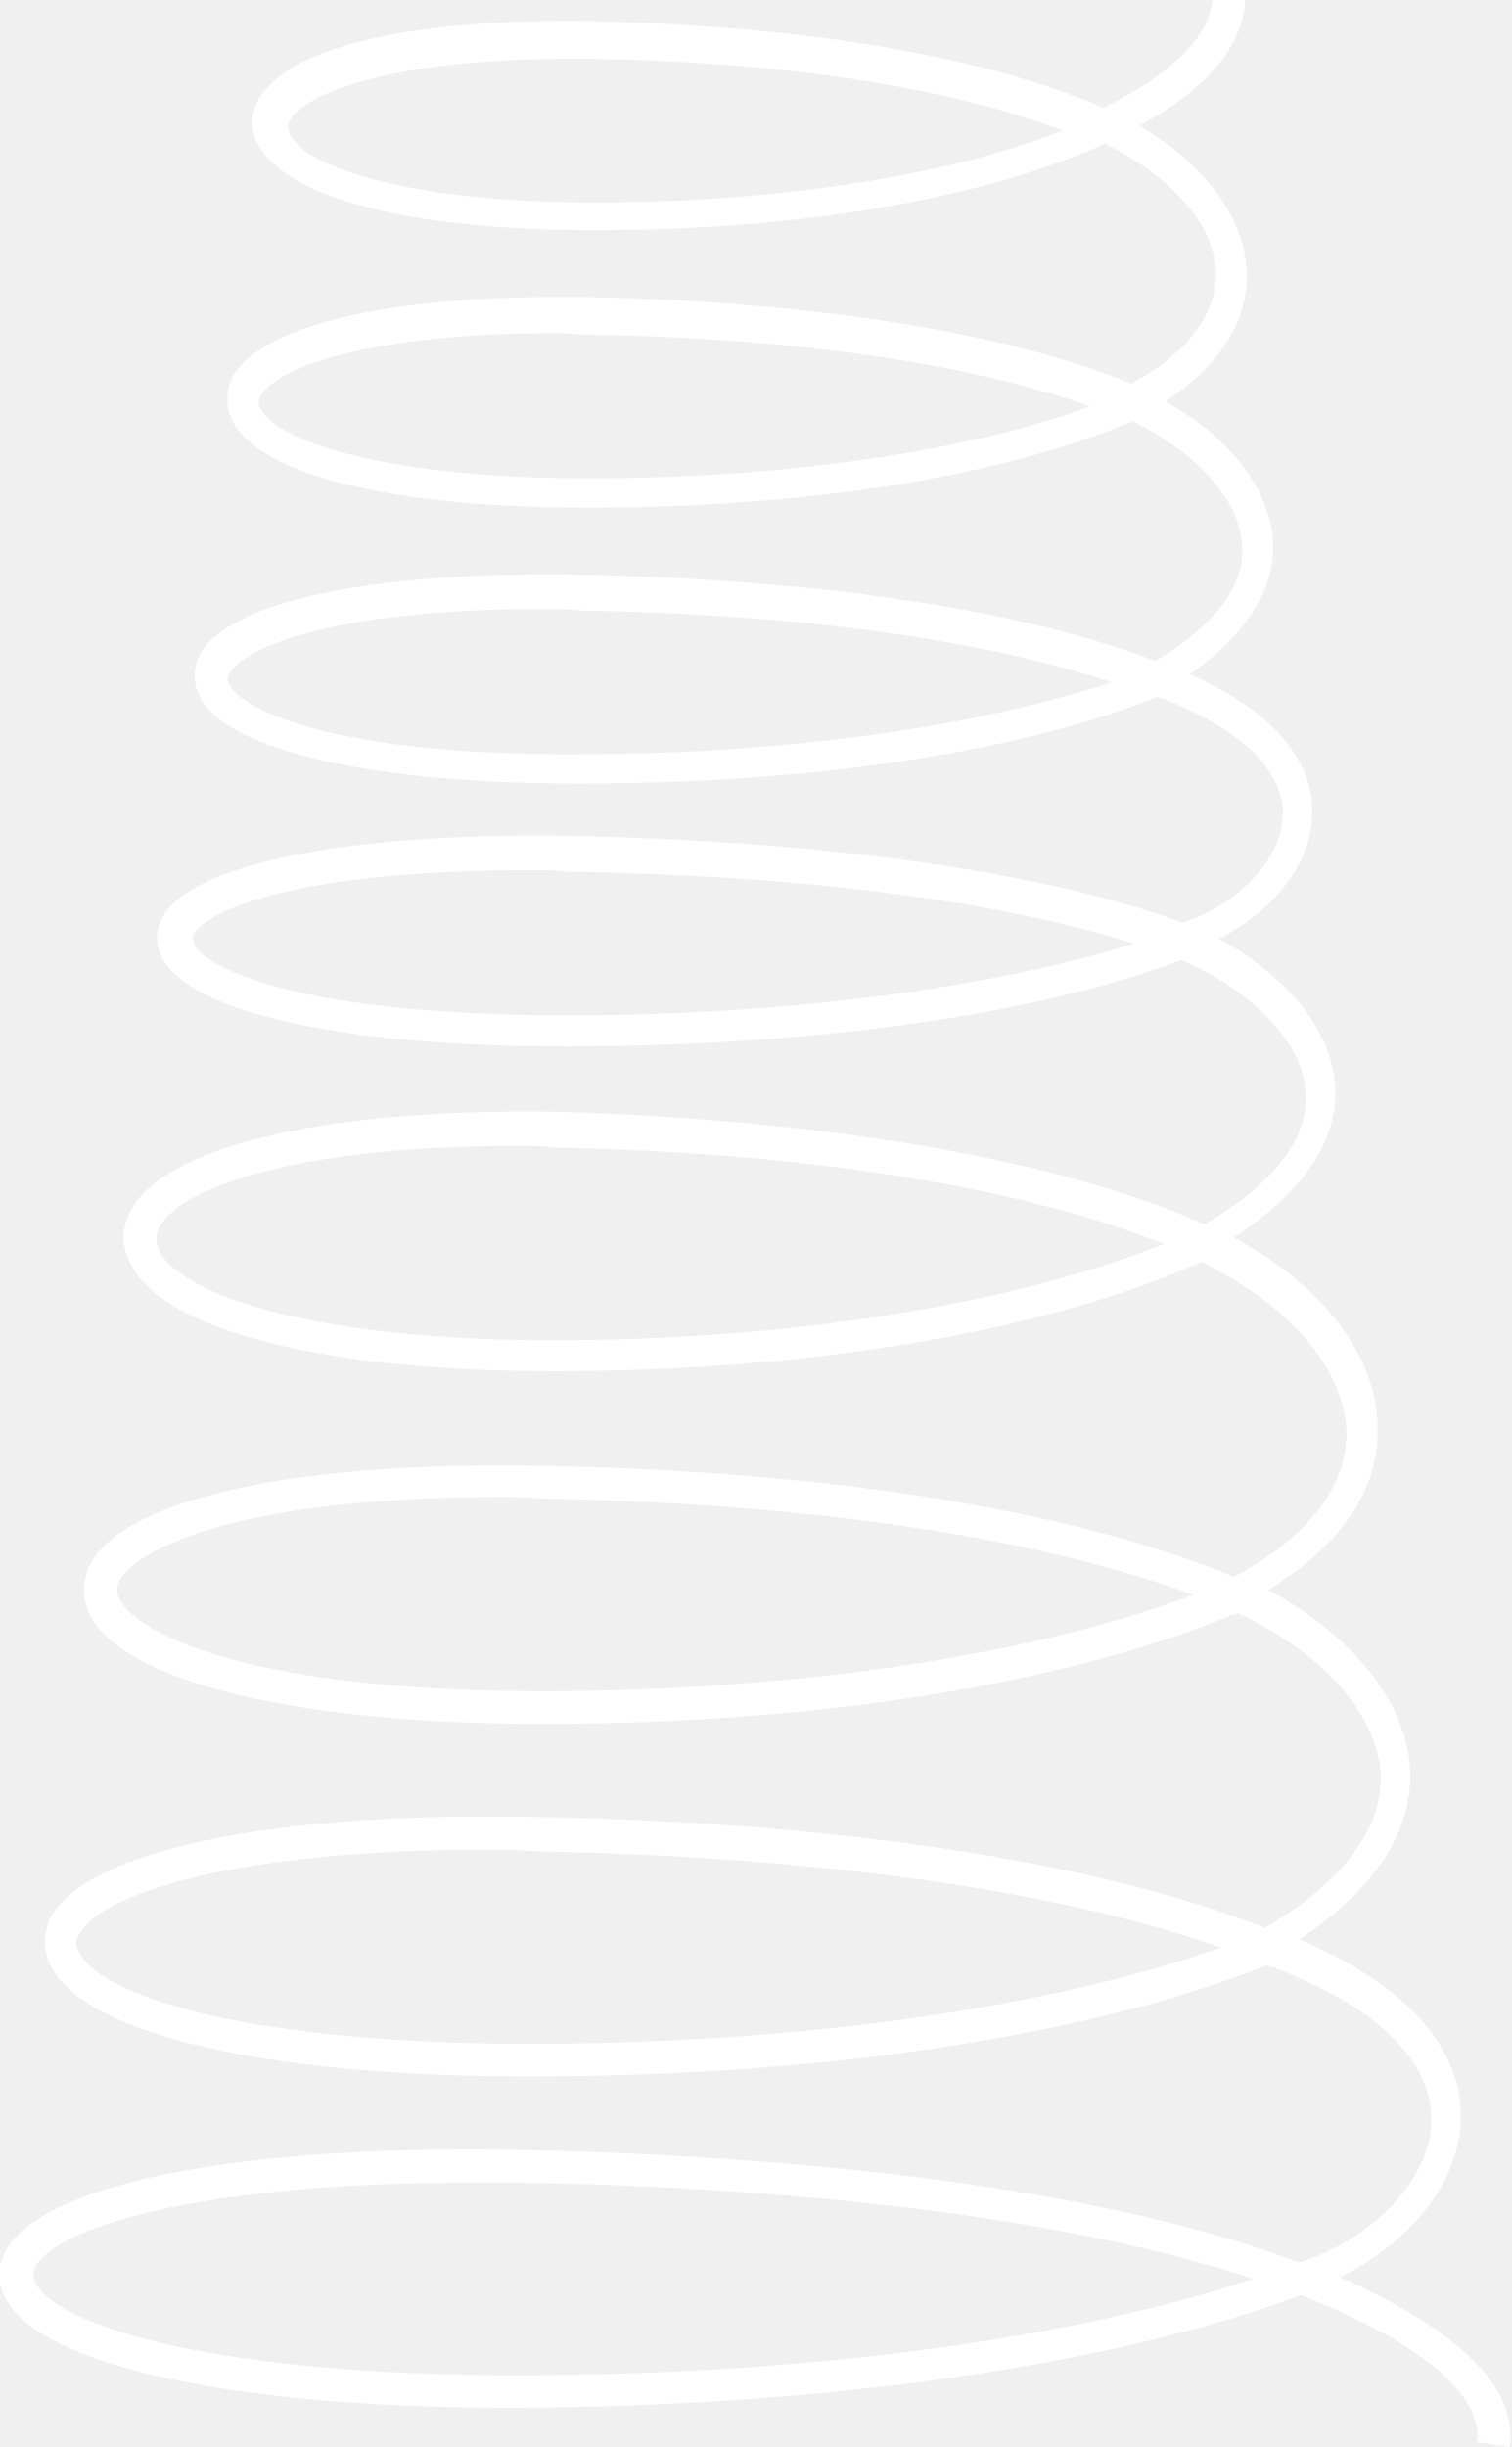
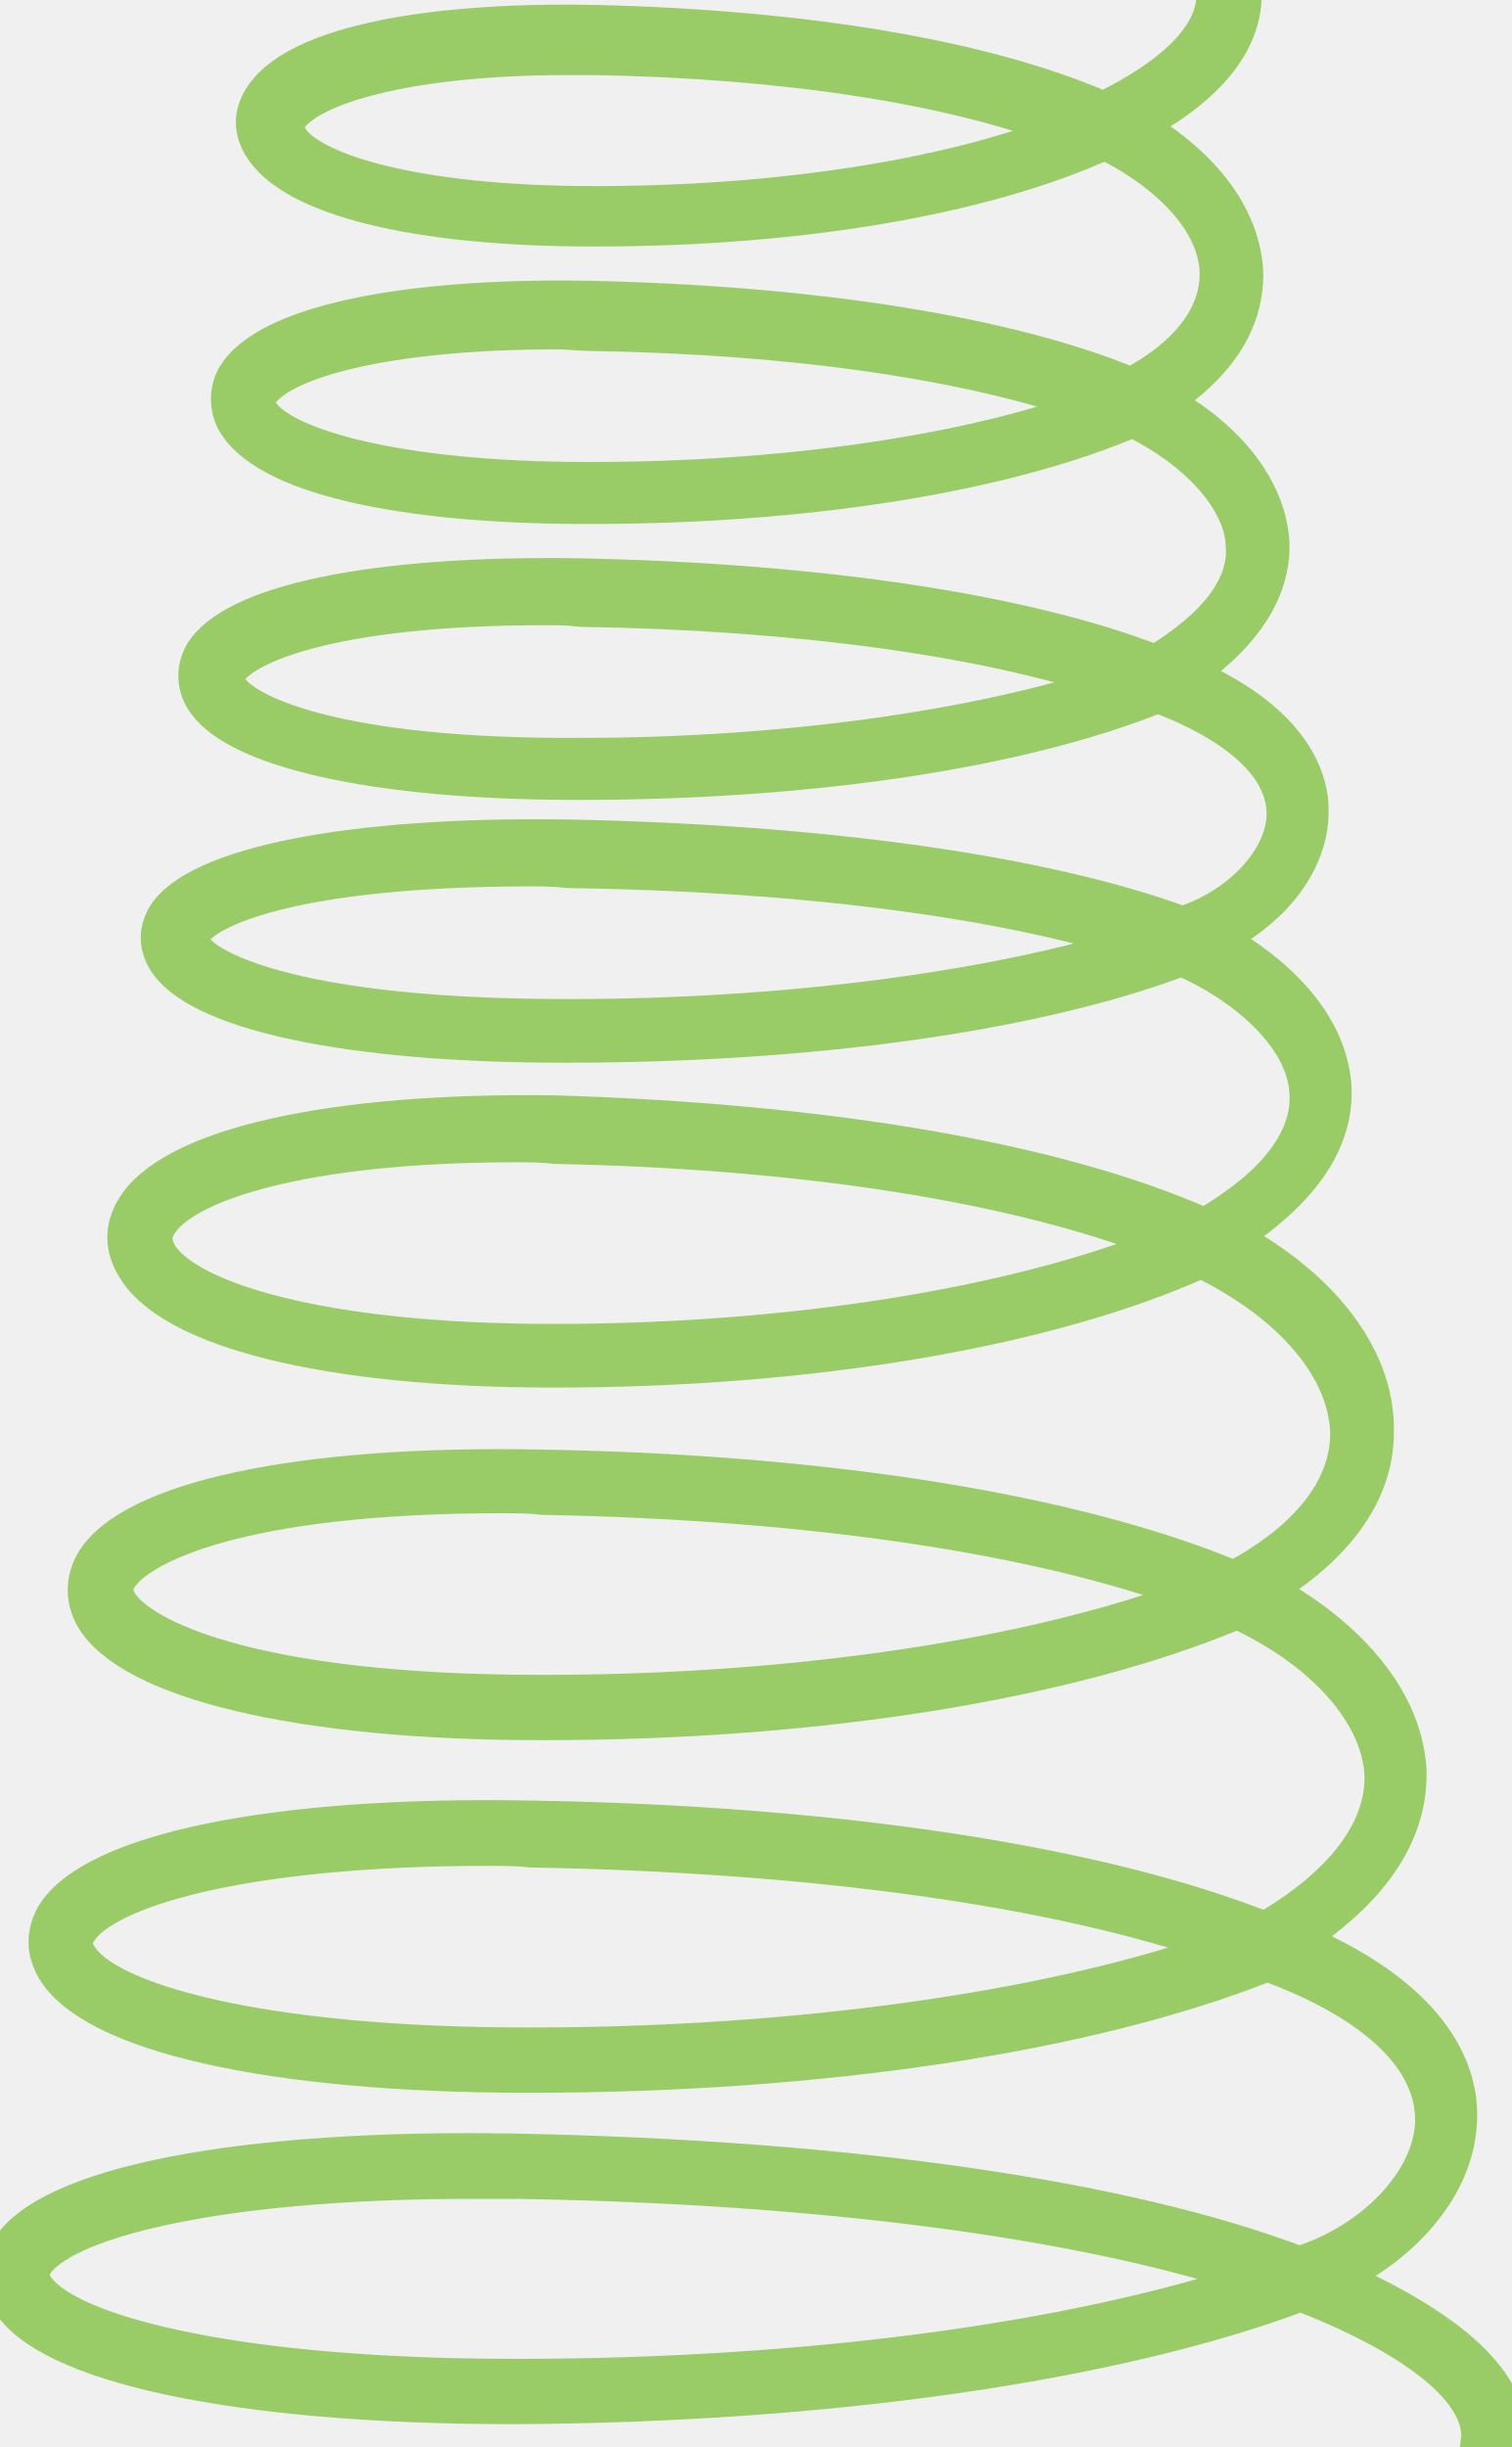
<svg xmlns="http://www.w3.org/2000/svg" version="1.1" id="Layer_2_00000026855452736607240570000004412280181183878322_" x="0px" y="0px" width="92.6px" height="149.9px" viewBox="0 0 92.6 149.9" style="enable-background:new 0 0 92.6 149.9;" xml:space="preserve">
  <style type="text/css">
- 	.st0{fill:#FFFFFF;}
+ 	.st0{fill:#99CC66;stroke:#99CC66;stroke-width:2;stroke-miterlimit:10;}
</style>
  <g id="Layer_1-2">
    <path class="st0" d="M92.5,149.9l-2-0.3c0.4-2.9-3.6-6.2-10.8-9c-11.5,4.3-29,6.8-48.1,6.9h-0.2c-16.8,0-28.7-2.5-31-6.6   c-0.6-1-0.6-2.1,0-3.1c2.4-4.1,14.4-6.4,31.2-6.1c20.2,0.4,37.2,2.8,48,6.9l0,0c4.5-1.4,8-5.1,8.1-8.6c0.1-3.8-3.5-7.2-10-9.6l0,0   h-0.1c-10.8,4.3-27.2,6.8-45.1,6.8h-0.2c-15.7,0-26.8-2.5-29.1-6.6c-0.6-1.1-0.6-2.2,0-3.3c2.4-4,13.6-6.3,29.3-6   c18.9,0.3,34.9,2.8,45,6.8c4.8-2.8,7.2-6.1,7.1-9.4c-0.2-3.7-3.6-7.5-8.8-9.9c-10.2,4.3-25.6,6.8-42.5,6.8h-0.2   c-14.7,0-25.2-2.5-27.5-6.5C5,98,5,96.8,5.6,95.7c2.3-4,12.9-6.2,27.6-5.9C51,90.1,66,92.6,75.6,96.6c4.5-2.4,6.9-5.5,6.9-8.8   c-0.1-3.9-3.4-7.8-8.9-10.5C64.3,81.5,49.8,84,34,84h-0.2c-13.6,0-23.5-2.4-25.7-6.4c-0.7-1.2-0.7-2.4,0-3.6   c2.3-3.9,12.2-6.1,25.9-5.9C50.7,68.6,64.8,71,73.8,75c4.3-2.5,6.4-5.3,6.2-8.1c-0.2-3.4-3.9-6.5-7.6-8.1c-9,3.4-22.7,5.3-37.7,5.3   h-0.2c-13.2,0-22.6-2-24.5-5.3c-0.5-0.9-0.5-1.8,0-2.7c1.9-3.2,11.4-5.1,24.7-4.9c15.8,0.3,29.2,2.2,37.7,5.3h0.1   c3.4-1.1,6-3.9,6.1-6.5c0.1-2.8-2.6-5.4-7.6-7.3l0,0h-0.1C62.4,46.1,49.6,48,35.5,48h-0.2c-12.4,0-21.2-2-23-5.2   c-0.5-0.9-0.5-1.9,0-2.8c1.9-3.2,10.6-5,23.2-4.8c14.8,0.3,27.3,2.2,35.3,5.3c3.6-2.2,5.5-4.6,5.3-7.1c-0.1-2.7-2.8-5.7-6.7-7.6   c-8,3.4-20.1,5.3-33.3,5.3H36c-11.7,0-19.8-1.9-21.7-5.2c-0.5-0.9-0.5-2,0-2.9c1.9-3.2,10.1-5,21.8-4.8c13.9,0.3,25.7,2.2,33.2,5.3   c3.4-1.8,5.2-4.2,5.2-6.7c0-2.9-2.6-5.9-6.8-8c-7.5,3.4-18.8,5.3-31.2,5.3h-0.2c-10.9,0-18.5-1.9-20.4-5.1c-0.6-1-0.6-2,0-3   c1.9-3.2,9.6-4.9,20.5-4.7c13.1,0.3,24.1,2.2,31.2,5.3c4.3-2.1,6.7-4.5,6.7-6.9h2c0,2.9-2.2,5.7-6.5,8c4.1,2.4,6.5,5.7,6.6,9.1   c0,3-1.7,5.6-5,7.8c4,2.2,6.4,5.4,6.6,8.6c0.1,2.1-0.8,5.1-5.1,8.1c6.6,2.9,7.6,6.6,7.5,8.6c-0.1,3.3-2.7,6.1-5.7,7.6   c3.4,1.9,6.8,5,7.1,9c0.2,3.3-1.8,6.4-6.2,9.3c5.5,3,8.8,7.3,8.8,11.7c0.1,3.8-2.3,7.2-6.7,9.9c4.3,2.3,8.4,6.2,8.7,11   c0.1,2.7-1,6.6-6.8,10.4c8.7,3.7,10,8.4,9.9,11c-0.1,4.2-3.5,7.8-7.4,9.7C89.5,142.8,93,146.3,92.5,149.9L92.5,149.9z M28.9,133.7   c-16.2,0-25.2,2.6-26.7,5.1c-0.2,0.4-0.2,0.7,0,1.1c1.5,2.7,11.4,5.6,29.3,5.6h0.2c17.7,0,33.9-2.2,45.1-5.9   c-10.6-3.5-26.5-5.6-45.1-5.9C30.7,133.7,29.8,133.7,28.9,133.7L28.9,133.7z M29.9,113.3c-15.1,0-23.5,2.6-25,5.1   c-0.3,0.4-0.3,0.8,0,1.3c1.5,2.7,10.8,5.5,27.4,5.5h0.2c16.3,0,31.9-2.2,42.3-5.9c-10-3.5-24.8-5.6-42.3-5.9   C31.7,113.3,30.8,113.3,29.9,113.3z M30.7,91.7c-15.9,0-22.1,3.1-23.3,5c-0.3,0.5-0.3,0.9,0,1.4c1.2,2,7.9,5.5,25.7,5.5h0.2   c15.4,0,30-2.2,39.8-5.9c-9.4-3.5-23.4-5.6-39.8-5.9C32.4,91.7,31.6,91.7,30.7,91.7L30.7,91.7z M31.6,70.2c-13,0-20.3,2.4-21.8,4.9   c-0.3,0.5-0.3,1,0,1.6c1.5,2.7,9.6,5.4,24,5.4H34c14.4,0,28.1-2.2,37.3-5.9c-8.8-3.5-21.9-5.6-37.3-5.9   C33.2,70.2,32.4,70.2,31.6,70.2L31.6,70.2z M32.5,53.3c-14.4,0-19.8,2.5-20.6,3.9c-0.1,0.2-0.1,0.4,0,0.7c0.9,1.5,6.7,4.3,22.8,4.3   h0.2c13.3,0,25.9-1.7,34.6-4.4c-8.3-2.6-20.4-4.2-34.7-4.4C34,53.3,33.2,53.3,32.5,53.3L32.5,53.3z M33.4,37.3   c-13.4,0-18.5,2.5-19.3,3.9c-0.2,0.3-0.2,0.5,0,0.8c0.8,1.5,6.4,4.3,21.5,4.2c12.5,0,24.3-1.7,32.5-4.4c-7.8-2.6-19.2-4.2-32.5-4.4   C34.8,37.3,34.1,37.3,33.4,37.3L33.4,37.3z M34.2,20.4c-10.9,0-17,1.9-18.2,3.8c-0.2,0.3-0.2,0.6,0,0.9c1.1,2,7.9,4.2,20,4.2h0.2   c11.7,0,22.9-1.6,30.6-4.4c-7.3-2.6-18-4.2-30.6-4.4C35.5,20.5,34.8,20.4,34.2,20.4L34.2,20.4z M34.8,3.6c-10.1,0-15.8,1.9-17,3.7   c-0.2,0.3-0.2,0.6,0,1c1.1,2,7.4,4.1,18.6,4.1h0.1c11,0,21.5-1.6,28.6-4.4c-6.8-2.6-16.9-4.2-28.7-4.4C36,3.6,35.4,3.6,34.8,3.6z" />
  </g>
</svg>
